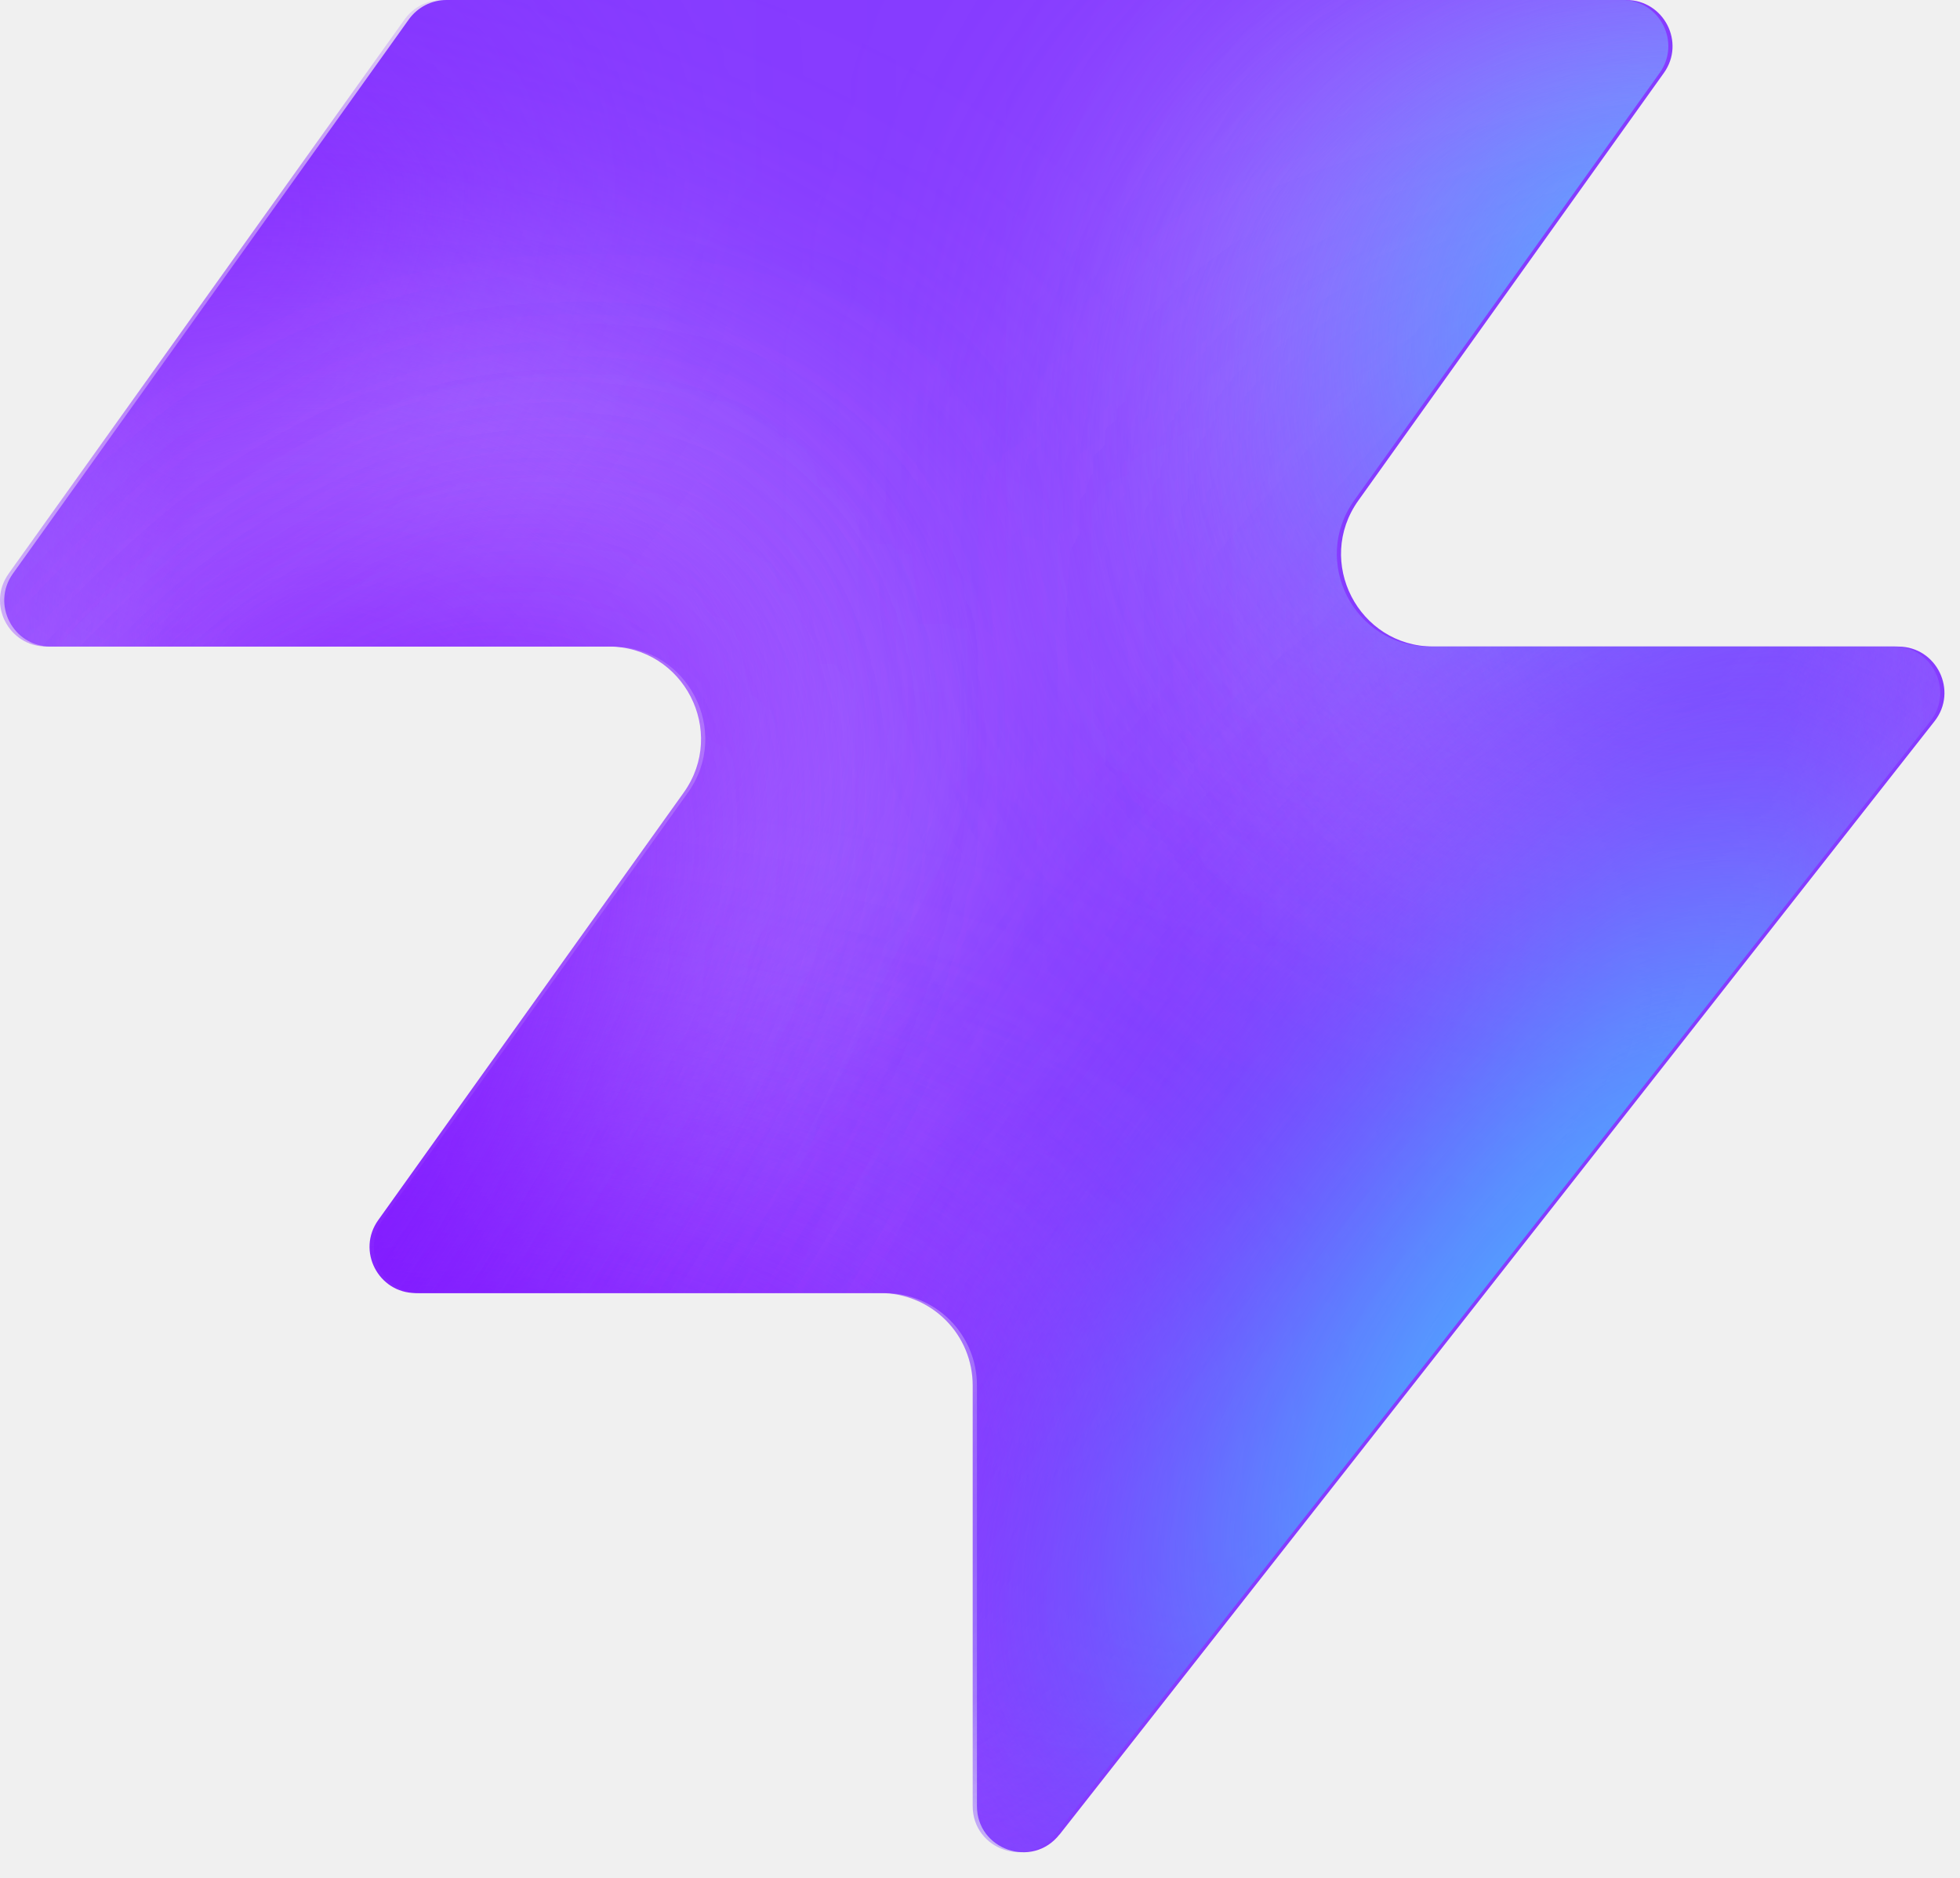
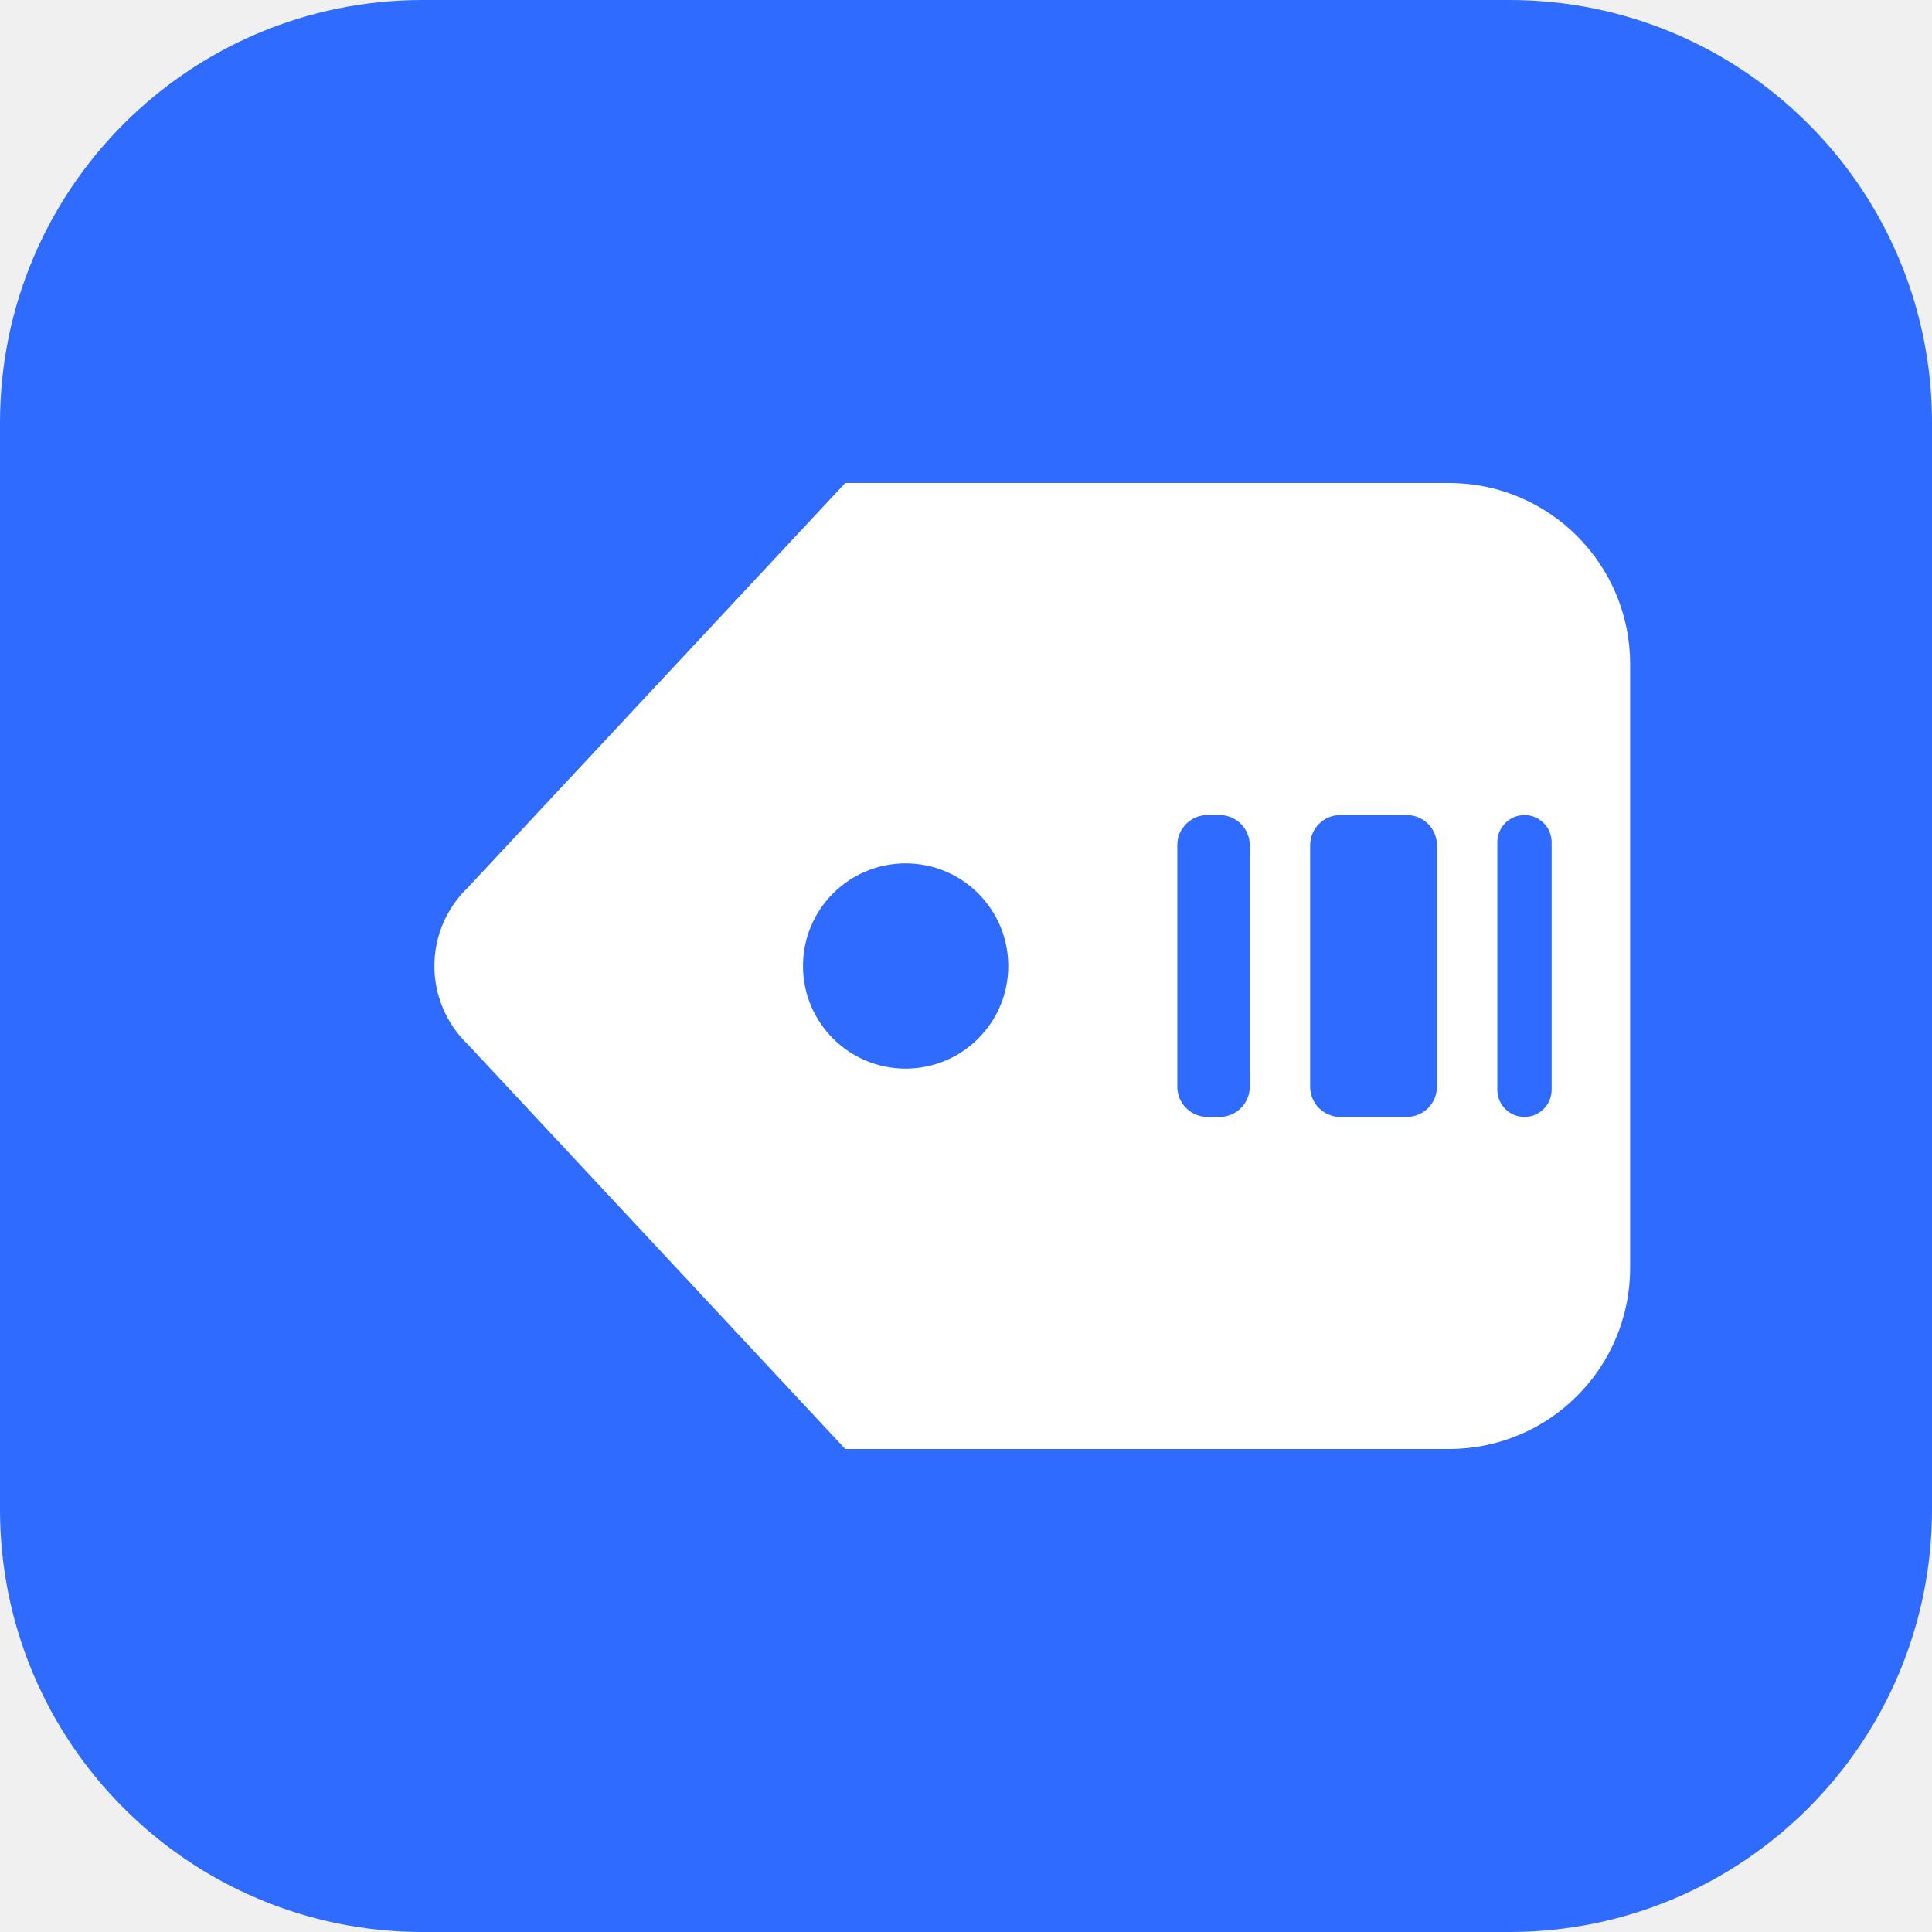
- <svg xmlns="http://www.w3.org/2000/svg" width="48" height="46" fill="none" viewBox="0 0 48 46">
-   <path fill="#863bff" d="M25.946 44.938c-.664.845-2.021.375-2.021-.698V33.937a2.26 2.26 0 0 0-2.262-2.262H10.287c-.92 0-1.456-1.04-.92-1.788l7.48-10.471c1.07-1.497 0-3.578-1.842-3.578H1.237c-.92 0-1.456-1.04-.92-1.788L10.013.474c.214-.297.556-.474.92-.474h28.894c.92 0 1.456 1.04.92 1.788l-7.48 10.471c-1.07 1.498 0 3.579 1.842 3.579h11.377c.943 0 1.473 1.088.89 1.83L25.947 44.94z" style="fill:#863bff;fill:color(display-p3 .525 .23 1);fill-opacity:1" />
-   <mask id="a" width="48" height="46" x="0" y="0" maskUnits="userSpaceOnUse" style="mask-type:alpha">
-     <path fill="#000" d="M25.842 44.938c-.664.844-2.021.375-2.021-.698V33.937a2.26 2.26 0 0 0-2.262-2.262H10.183c-.92 0-1.456-1.04-.92-1.788l7.48-10.471c1.07-1.498 0-3.579-1.842-3.579H1.133c-.92 0-1.456-1.04-.92-1.787L9.91.473c.214-.297.556-.474.92-.474h28.894c.92 0 1.456 1.04.92 1.788l-7.48 10.471c-1.07 1.498 0 3.578 1.842 3.578h11.377c.943 0 1.473 1.088.89 1.832L25.843 44.94z" style="fill:#000;fill-opacity:1" />
-   </mask>
-   <g mask="url(#a)">
-     <g filter="url(#b)">
-       <ellipse cx="5.508" cy="14.704" fill="#ede6ff" rx="5.508" ry="14.704" style="fill:#ede6ff;fill:color(display-p3 .927 .903 1);fill-opacity:1" transform="matrix(.00324 1 1 -.00324 -4.47 31.516)" />
-     </g>
-     <g filter="url(#c)">
-       <ellipse cx="10.399" cy="29.851" fill="#ede6ff" rx="10.399" ry="29.851" style="fill:#ede6ff;fill:color(display-p3 .927 .903 1);fill-opacity:1" transform="matrix(.00324 1 1 -.00324 -39.328 7.883)" />
-     </g>
-     <g filter="url(#d)">
-       <ellipse cx="5.508" cy="30.487" fill="#7e14ff" rx="5.508" ry="30.487" style="fill:#7e14ff;fill:color(display-p3 .492 .077 1);fill-opacity:1" transform="rotate(89.814 -25.913 -14.639)scale(1 -1)" />
-     </g>
-     <g filter="url(#e)">
-       <ellipse cx="5.508" cy="30.599" fill="#7e14ff" rx="5.508" ry="30.599" style="fill:#7e14ff;fill:color(display-p3 .492 .077 1);fill-opacity:1" transform="rotate(89.814 -32.644 -3.334)scale(1 -1)" />
-     </g>
-     <g filter="url(#f)">
-       <ellipse cx="5.508" cy="30.599" fill="#7e14ff" rx="5.508" ry="30.599" style="fill:#7e14ff;fill:color(display-p3 .492 .077 1);fill-opacity:1" transform="matrix(.00324 1 1 -.00324 -34.34 30.47)" />
-     </g>
-     <g filter="url(#g)">
-       <ellipse cx="14.072" cy="22.078" fill="#ede6ff" rx="14.072" ry="22.078" style="fill:#ede6ff;fill:color(display-p3 .927 .903 1);fill-opacity:1" transform="rotate(93.35 24.506 48.493)scale(-1 1)" />
-     </g>
-     <g filter="url(#h)">
-       <ellipse cx="3.47" cy="21.501" fill="#7e14ff" rx="3.47" ry="21.501" style="fill:#7e14ff;fill:color(display-p3 .492 .077 1);fill-opacity:1" transform="rotate(89.009 28.708 47.59)scale(-1 1)" />
-     </g>
-     <g filter="url(#i)">
-       <ellipse cx="3.47" cy="21.501" fill="#7e14ff" rx="3.47" ry="21.501" style="fill:#7e14ff;fill:color(display-p3 .492 .077 1);fill-opacity:1" transform="rotate(89.009 28.708 47.59)scale(-1 1)" />
-     </g>
-     <g filter="url(#j)">
-       <ellipse cx=".387" cy="8.972" fill="#7e14ff" rx="4.407" ry="29.108" style="fill:#7e14ff;fill:color(display-p3 .492 .077 1);fill-opacity:1" transform="rotate(39.51 .387 8.972)" />
-     </g>
-     <g filter="url(#k)">
-       <ellipse cx="47.523" cy="-6.092" fill="#7e14ff" rx="4.407" ry="29.108" style="fill:#7e14ff;fill:color(display-p3 .492 .077 1);fill-opacity:1" transform="rotate(37.892 47.523 -6.092)" />
-     </g>
-     <g filter="url(#l)">
-       <ellipse cx="41.412" cy="6.333" fill="#47bfff" rx="5.971" ry="9.665" style="fill:#47bfff;fill:color(display-p3 .28 .748 1);fill-opacity:1" transform="rotate(37.892 41.412 6.333)" />
-     </g>
-     <g filter="url(#m)">
-       <ellipse cx="-1.879" cy="38.332" fill="#7e14ff" rx="4.407" ry="29.108" style="fill:#7e14ff;fill:color(display-p3 .492 .077 1);fill-opacity:1" transform="rotate(37.892 -1.88 38.332)" />
-     </g>
-     <g filter="url(#n)">
-       <ellipse cx="-1.879" cy="38.332" fill="#7e14ff" rx="4.407" ry="29.108" style="fill:#7e14ff;fill:color(display-p3 .492 .077 1);fill-opacity:1" transform="rotate(37.892 -1.88 38.332)" />
-     </g>
-     <g filter="url(#o)">
-       <ellipse cx="35.651" cy="29.907" fill="#7e14ff" rx="4.407" ry="29.108" style="fill:#7e14ff;fill:color(display-p3 .492 .077 1);fill-opacity:1" transform="rotate(37.892 35.651 29.907)" />
-     </g>
-     <g filter="url(#p)">
-       <ellipse cx="38.418" cy="32.4" fill="#47bfff" rx="5.971" ry="15.297" style="fill:#47bfff;fill:color(display-p3 .28 .748 1);fill-opacity:1" transform="rotate(37.892 38.418 32.4)" />
-     </g>
+ <svg xmlns="http://www.w3.org/2000/svg" viewBox="0 0 64 64" role="img" aria-label="x211">
+   <rect width="64" height="64" rx="14" fill="#2f6bff" />
+   <path d="M28 16h20a6 6 0 0 1 6 6v20a6 6 0 0 1-6 6H28L15.5 34.6a3.6 3.6 0 0 1 0-5.2Z" fill="#ffffff" />
+   <circle cx="30" cy="32" r="3.4" fill="#2f6bff" />
+   <g fill="#2f6bff">
+     <rect x="39" y="27" width="2.4" height="10" rx="1" />
+     <rect x="43.4" y="27" width="4.2" height="10" rx="1" />
+     <rect x="49.6" y="27" width="1.8" height="10" rx="0.9" />
  </g>
-   <defs>
-     <filter id="b" width="60.045" height="41.654" x="-19.77" y="16.149" color-interpolation-filters="sRGB" filterUnits="userSpaceOnUse">
-       <feFlood flood-opacity="0" result="BackgroundImageFix" />
-       <feBlend in="SourceGraphic" in2="BackgroundImageFix" result="shape" />
-       <feGaussianBlur result="effect1_foregroundBlur_2002_17158" stdDeviation="7.659" />
-     </filter>
-     <filter id="c" width="90.34" height="51.437" x="-54.613" y="-7.533" color-interpolation-filters="sRGB" filterUnits="userSpaceOnUse">
-       <feFlood flood-opacity="0" result="BackgroundImageFix" />
-       <feBlend in="SourceGraphic" in2="BackgroundImageFix" result="shape" />
-       <feGaussianBlur result="effect1_foregroundBlur_2002_17158" stdDeviation="7.659" />
-     </filter>
-     <filter id="d" width="79.355" height="29.4" x="-49.64" y="2.03" color-interpolation-filters="sRGB" filterUnits="userSpaceOnUse">
-       <feFlood flood-opacity="0" result="BackgroundImageFix" />
-       <feBlend in="SourceGraphic" in2="BackgroundImageFix" result="shape" />
-       <feGaussianBlur result="effect1_foregroundBlur_2002_17158" stdDeviation="4.596" />
-     </filter>
-     <filter id="e" width="79.579" height="29.4" x="-45.045" y="20.029" color-interpolation-filters="sRGB" filterUnits="userSpaceOnUse">
-       <feFlood flood-opacity="0" result="BackgroundImageFix" />
-       <feBlend in="SourceGraphic" in2="BackgroundImageFix" result="shape" />
-       <feGaussianBlur result="effect1_foregroundBlur_2002_17158" stdDeviation="4.596" />
-     </filter>
-     <filter id="f" width="79.579" height="29.4" x="-43.513" y="21.178" color-interpolation-filters="sRGB" filterUnits="userSpaceOnUse">
-       <feFlood flood-opacity="0" result="BackgroundImageFix" />
-       <feBlend in="SourceGraphic" in2="BackgroundImageFix" result="shape" />
-       <feGaussianBlur result="effect1_foregroundBlur_2002_17158" stdDeviation="4.596" />
-     </filter>
-     <filter id="g" width="74.749" height="58.852" x="15.756" y="-17.901" color-interpolation-filters="sRGB" filterUnits="userSpaceOnUse">
-       <feFlood flood-opacity="0" result="BackgroundImageFix" />
-       <feBlend in="SourceGraphic" in2="BackgroundImageFix" result="shape" />
-       <feGaussianBlur result="effect1_foregroundBlur_2002_17158" stdDeviation="7.659" />
-     </filter>
-     <filter id="h" width="61.377" height="25.362" x="23.548" y="2.284" color-interpolation-filters="sRGB" filterUnits="userSpaceOnUse">
-       <feFlood flood-opacity="0" result="BackgroundImageFix" />
-       <feBlend in="SourceGraphic" in2="BackgroundImageFix" result="shape" />
-       <feGaussianBlur result="effect1_foregroundBlur_2002_17158" stdDeviation="4.596" />
-     </filter>
-     <filter id="i" width="61.377" height="25.362" x="23.548" y="2.284" color-interpolation-filters="sRGB" filterUnits="userSpaceOnUse">
-       <feFlood flood-opacity="0" result="BackgroundImageFix" />
-       <feBlend in="SourceGraphic" in2="BackgroundImageFix" result="shape" />
-       <feGaussianBlur result="effect1_foregroundBlur_2002_17158" stdDeviation="4.596" />
-     </filter>
-     <filter id="j" width="56.045" height="63.649" x="-27.636" y="-22.853" color-interpolation-filters="sRGB" filterUnits="userSpaceOnUse">
-       <feFlood flood-opacity="0" result="BackgroundImageFix" />
-       <feBlend in="SourceGraphic" in2="BackgroundImageFix" result="shape" />
-       <feGaussianBlur result="effect1_foregroundBlur_2002_17158" stdDeviation="4.596" />
-     </filter>
-     <filter id="k" width="54.814" height="64.646" x="20.116" y="-38.415" color-interpolation-filters="sRGB" filterUnits="userSpaceOnUse">
-       <feFlood flood-opacity="0" result="BackgroundImageFix" />
-       <feBlend in="SourceGraphic" in2="BackgroundImageFix" result="shape" />
-       <feGaussianBlur result="effect1_foregroundBlur_2002_17158" stdDeviation="4.596" />
-     </filter>
-     <filter id="l" width="33.541" height="35.313" x="24.641" y="-11.323" color-interpolation-filters="sRGB" filterUnits="userSpaceOnUse">
-       <feFlood flood-opacity="0" result="BackgroundImageFix" />
-       <feBlend in="SourceGraphic" in2="BackgroundImageFix" result="shape" />
-       <feGaussianBlur result="effect1_foregroundBlur_2002_17158" stdDeviation="4.596" />
-     </filter>
-     <filter id="m" width="54.814" height="64.646" x="-29.286" y="6.009" color-interpolation-filters="sRGB" filterUnits="userSpaceOnUse">
-       <feFlood flood-opacity="0" result="BackgroundImageFix" />
-       <feBlend in="SourceGraphic" in2="BackgroundImageFix" result="shape" />
-       <feGaussianBlur result="effect1_foregroundBlur_2002_17158" stdDeviation="4.596" />
-     </filter>
-     <filter id="n" width="54.814" height="64.646" x="-29.286" y="6.009" color-interpolation-filters="sRGB" filterUnits="userSpaceOnUse">
-       <feFlood flood-opacity="0" result="BackgroundImageFix" />
-       <feBlend in="SourceGraphic" in2="BackgroundImageFix" result="shape" />
-       <feGaussianBlur result="effect1_foregroundBlur_2002_17158" stdDeviation="4.596" />
-     </filter>
-     <filter id="o" width="54.814" height="64.646" x="8.244" y="-2.416" color-interpolation-filters="sRGB" filterUnits="userSpaceOnUse">
-       <feFlood flood-opacity="0" result="BackgroundImageFix" />
-       <feBlend in="SourceGraphic" in2="BackgroundImageFix" result="shape" />
-       <feGaussianBlur result="effect1_foregroundBlur_2002_17158" stdDeviation="4.596" />
-     </filter>
-     <filter id="p" width="39.409" height="43.623" x="18.713" y="10.588" color-interpolation-filters="sRGB" filterUnits="userSpaceOnUse">
-       <feFlood flood-opacity="0" result="BackgroundImageFix" />
-       <feBlend in="SourceGraphic" in2="BackgroundImageFix" result="shape" />
-       <feGaussianBlur result="effect1_foregroundBlur_2002_17158" stdDeviation="4.596" />
-     </filter>
-   </defs>
</svg>
